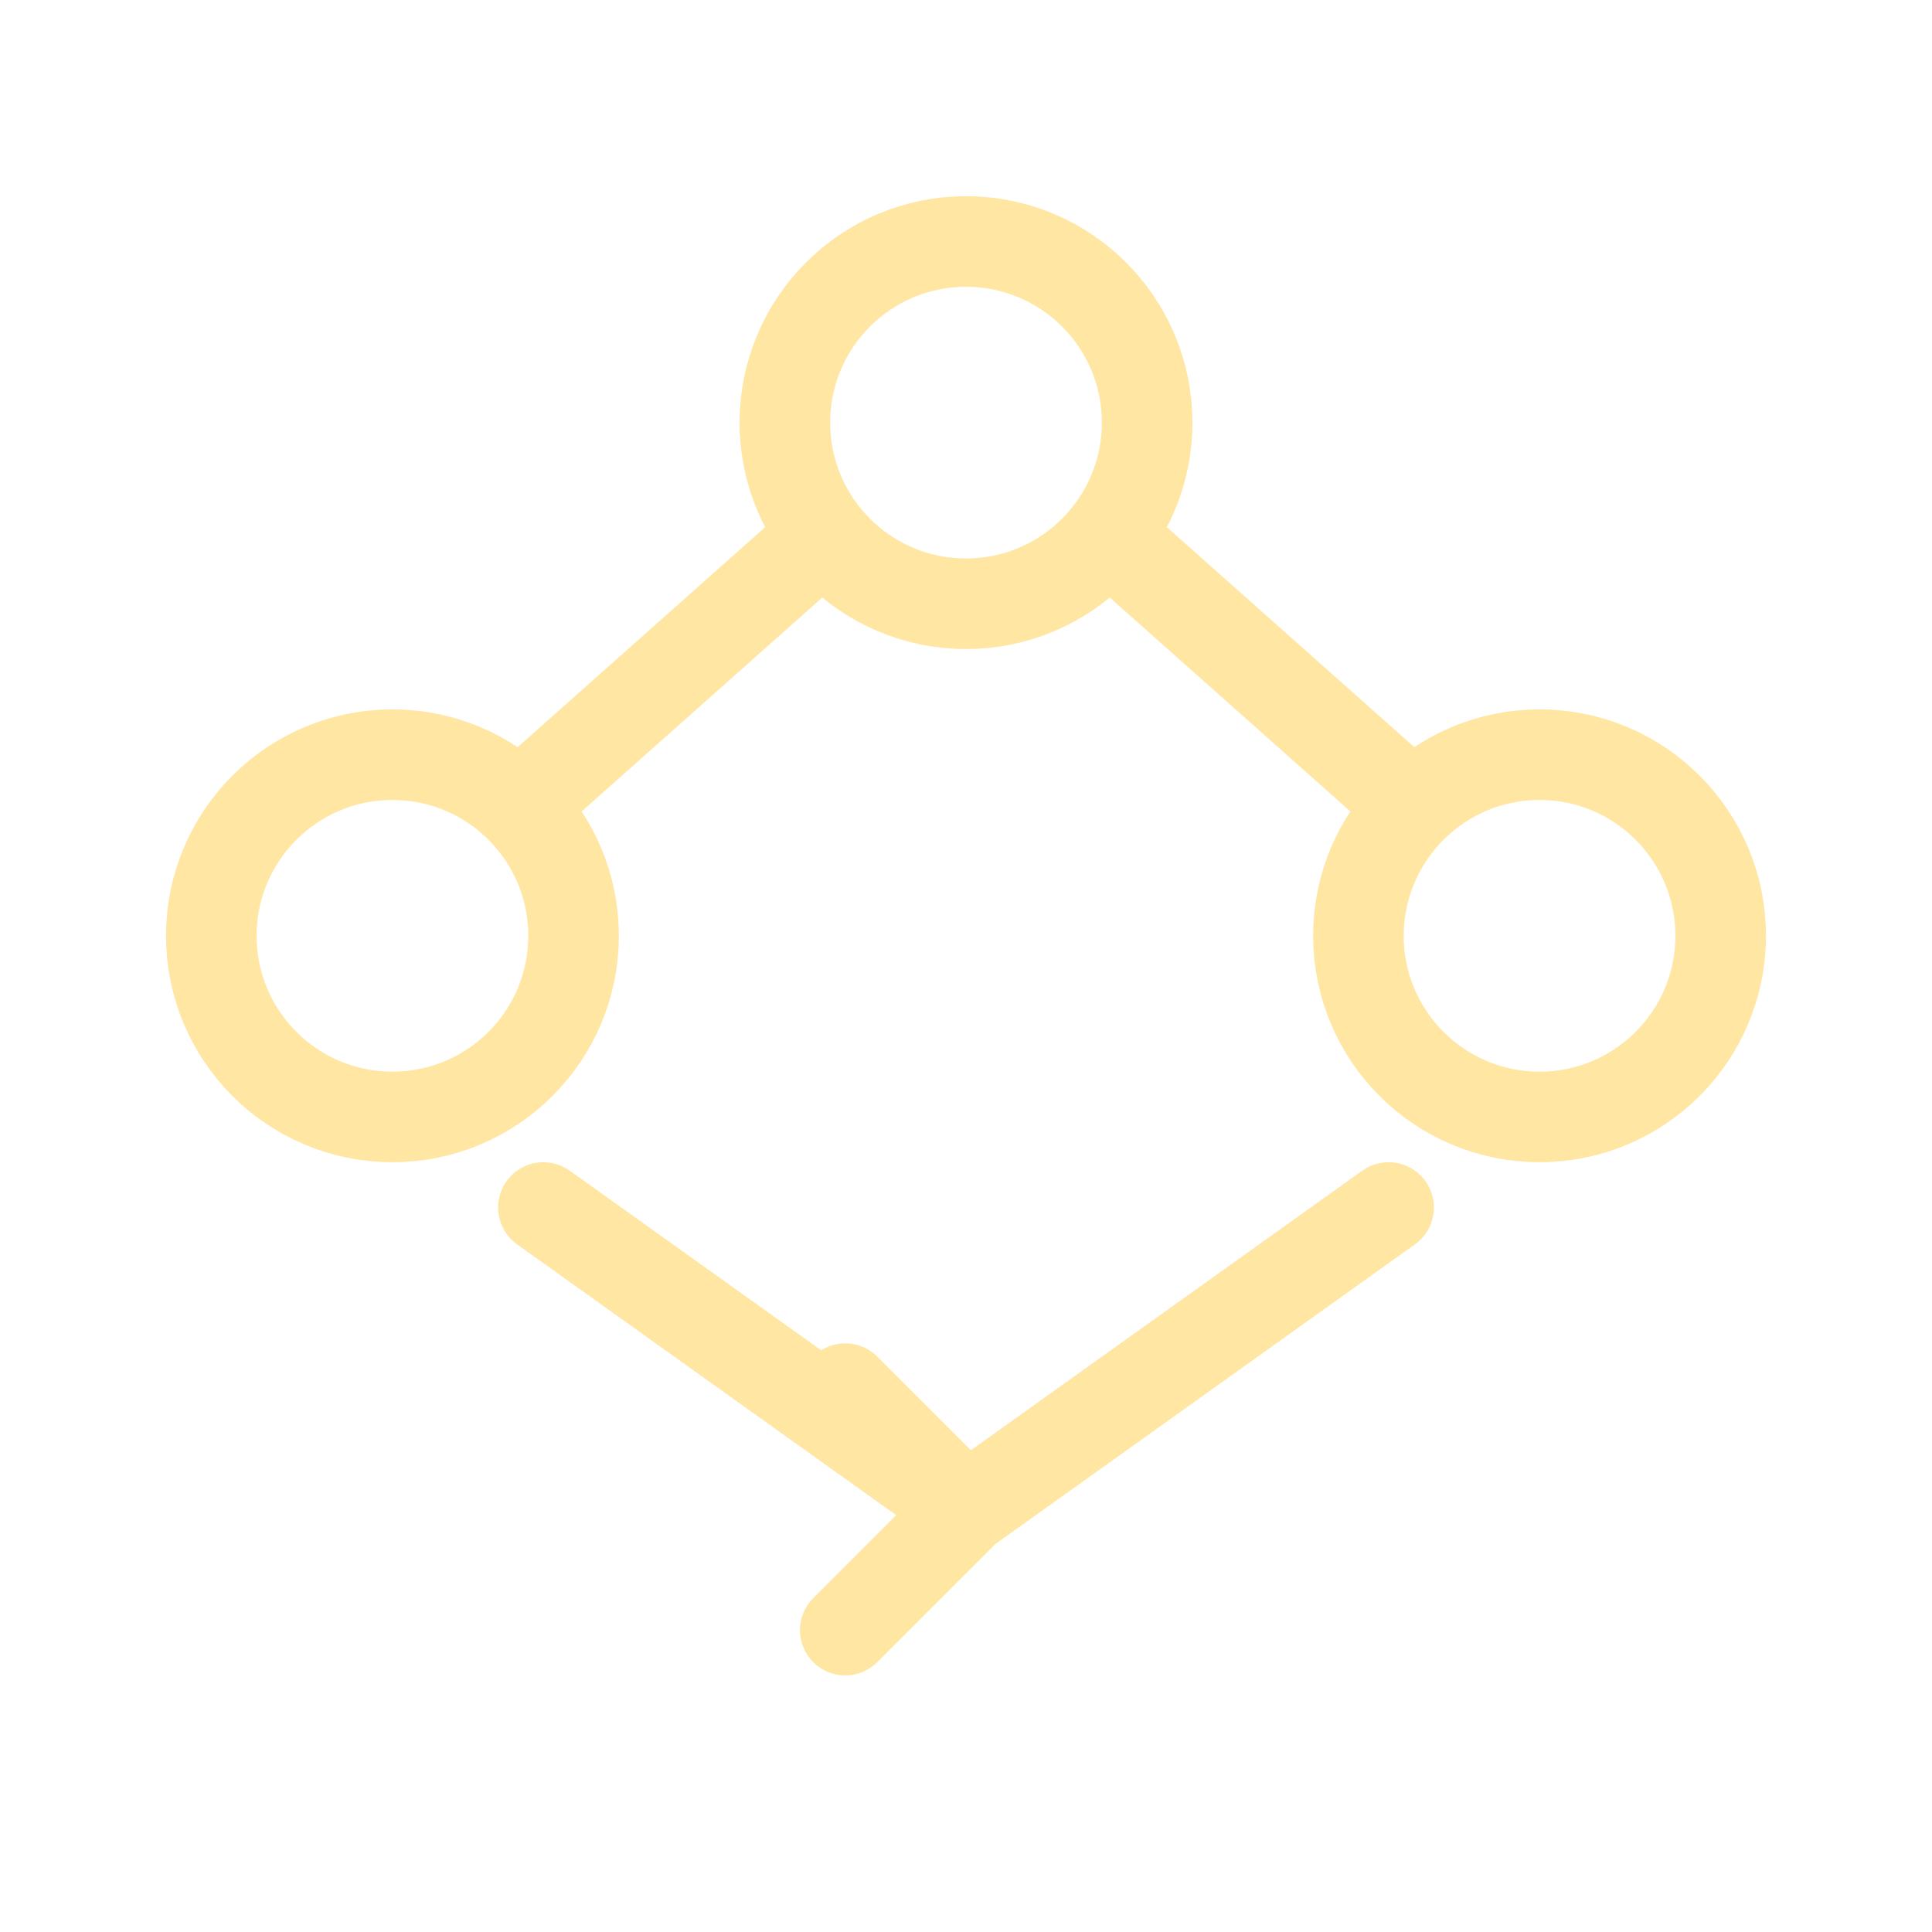
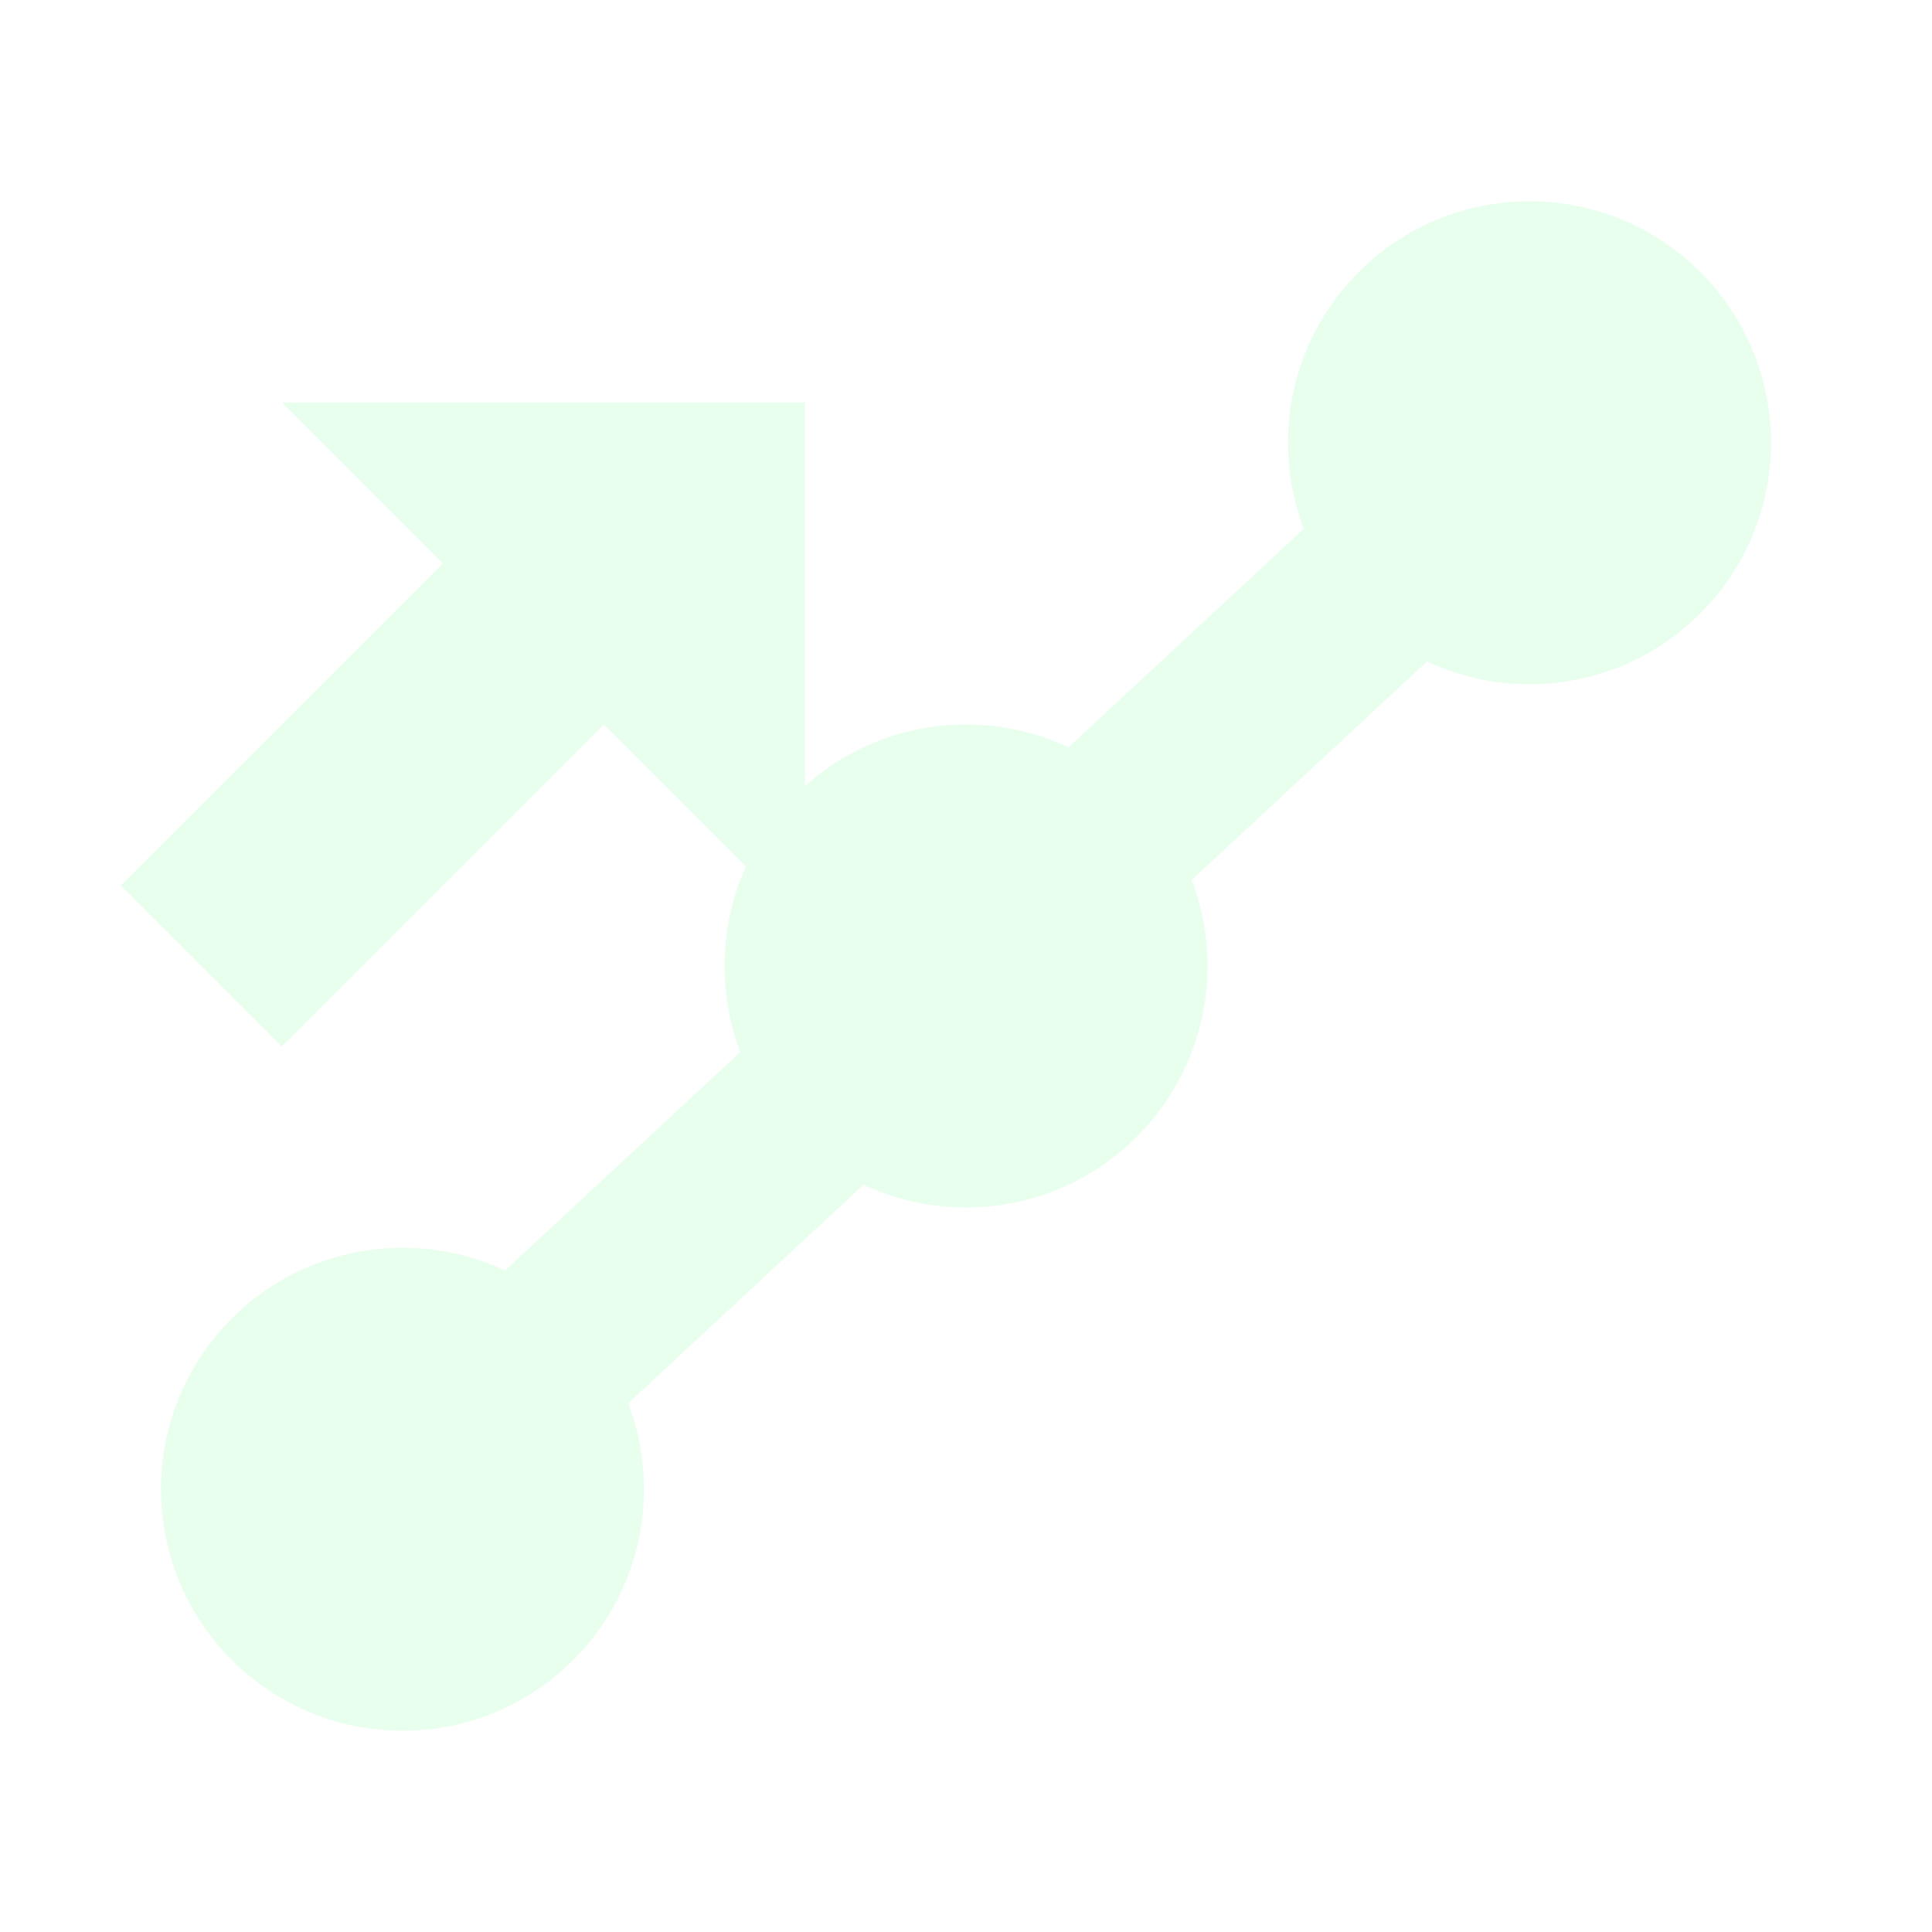
- <svg xmlns="http://www.w3.org/2000/svg" viewBox="0 0 64 64" fill="none" stroke="currentColor" color="#ffe6a3" stroke-width="3" stroke-linecap="round" stroke-linejoin="round">
-   <circle cx="13" cy="31" r="6" />
-   <circle cx="32" cy="14" r="6" />
-   <circle cx="51" cy="31" r="6" />
-   <path d="m18 26 9-8m10 0 9 8M18 40l14 10 14-10m-18 6 4 4-4 4" />
+ <svg xmlns="http://www.w3.org/2000/svg" viewBox="0 0 48 48" fill="#e9ffed">
+   <path d="M10 37 24 24 38 11" fill="none" stroke="#e9ffed" stroke-width="4.5" stroke-linecap="round" stroke-linejoin="round" />
+   <circle cx="10" cy="37" r="6" />
+   <circle cx="24" cy="24" r="6" />
+   <circle cx="38" cy="11" r="6" />
+   <path d="M7 10h13v13l-5-5-8 8-4-4 8-8Z" />
</svg>
